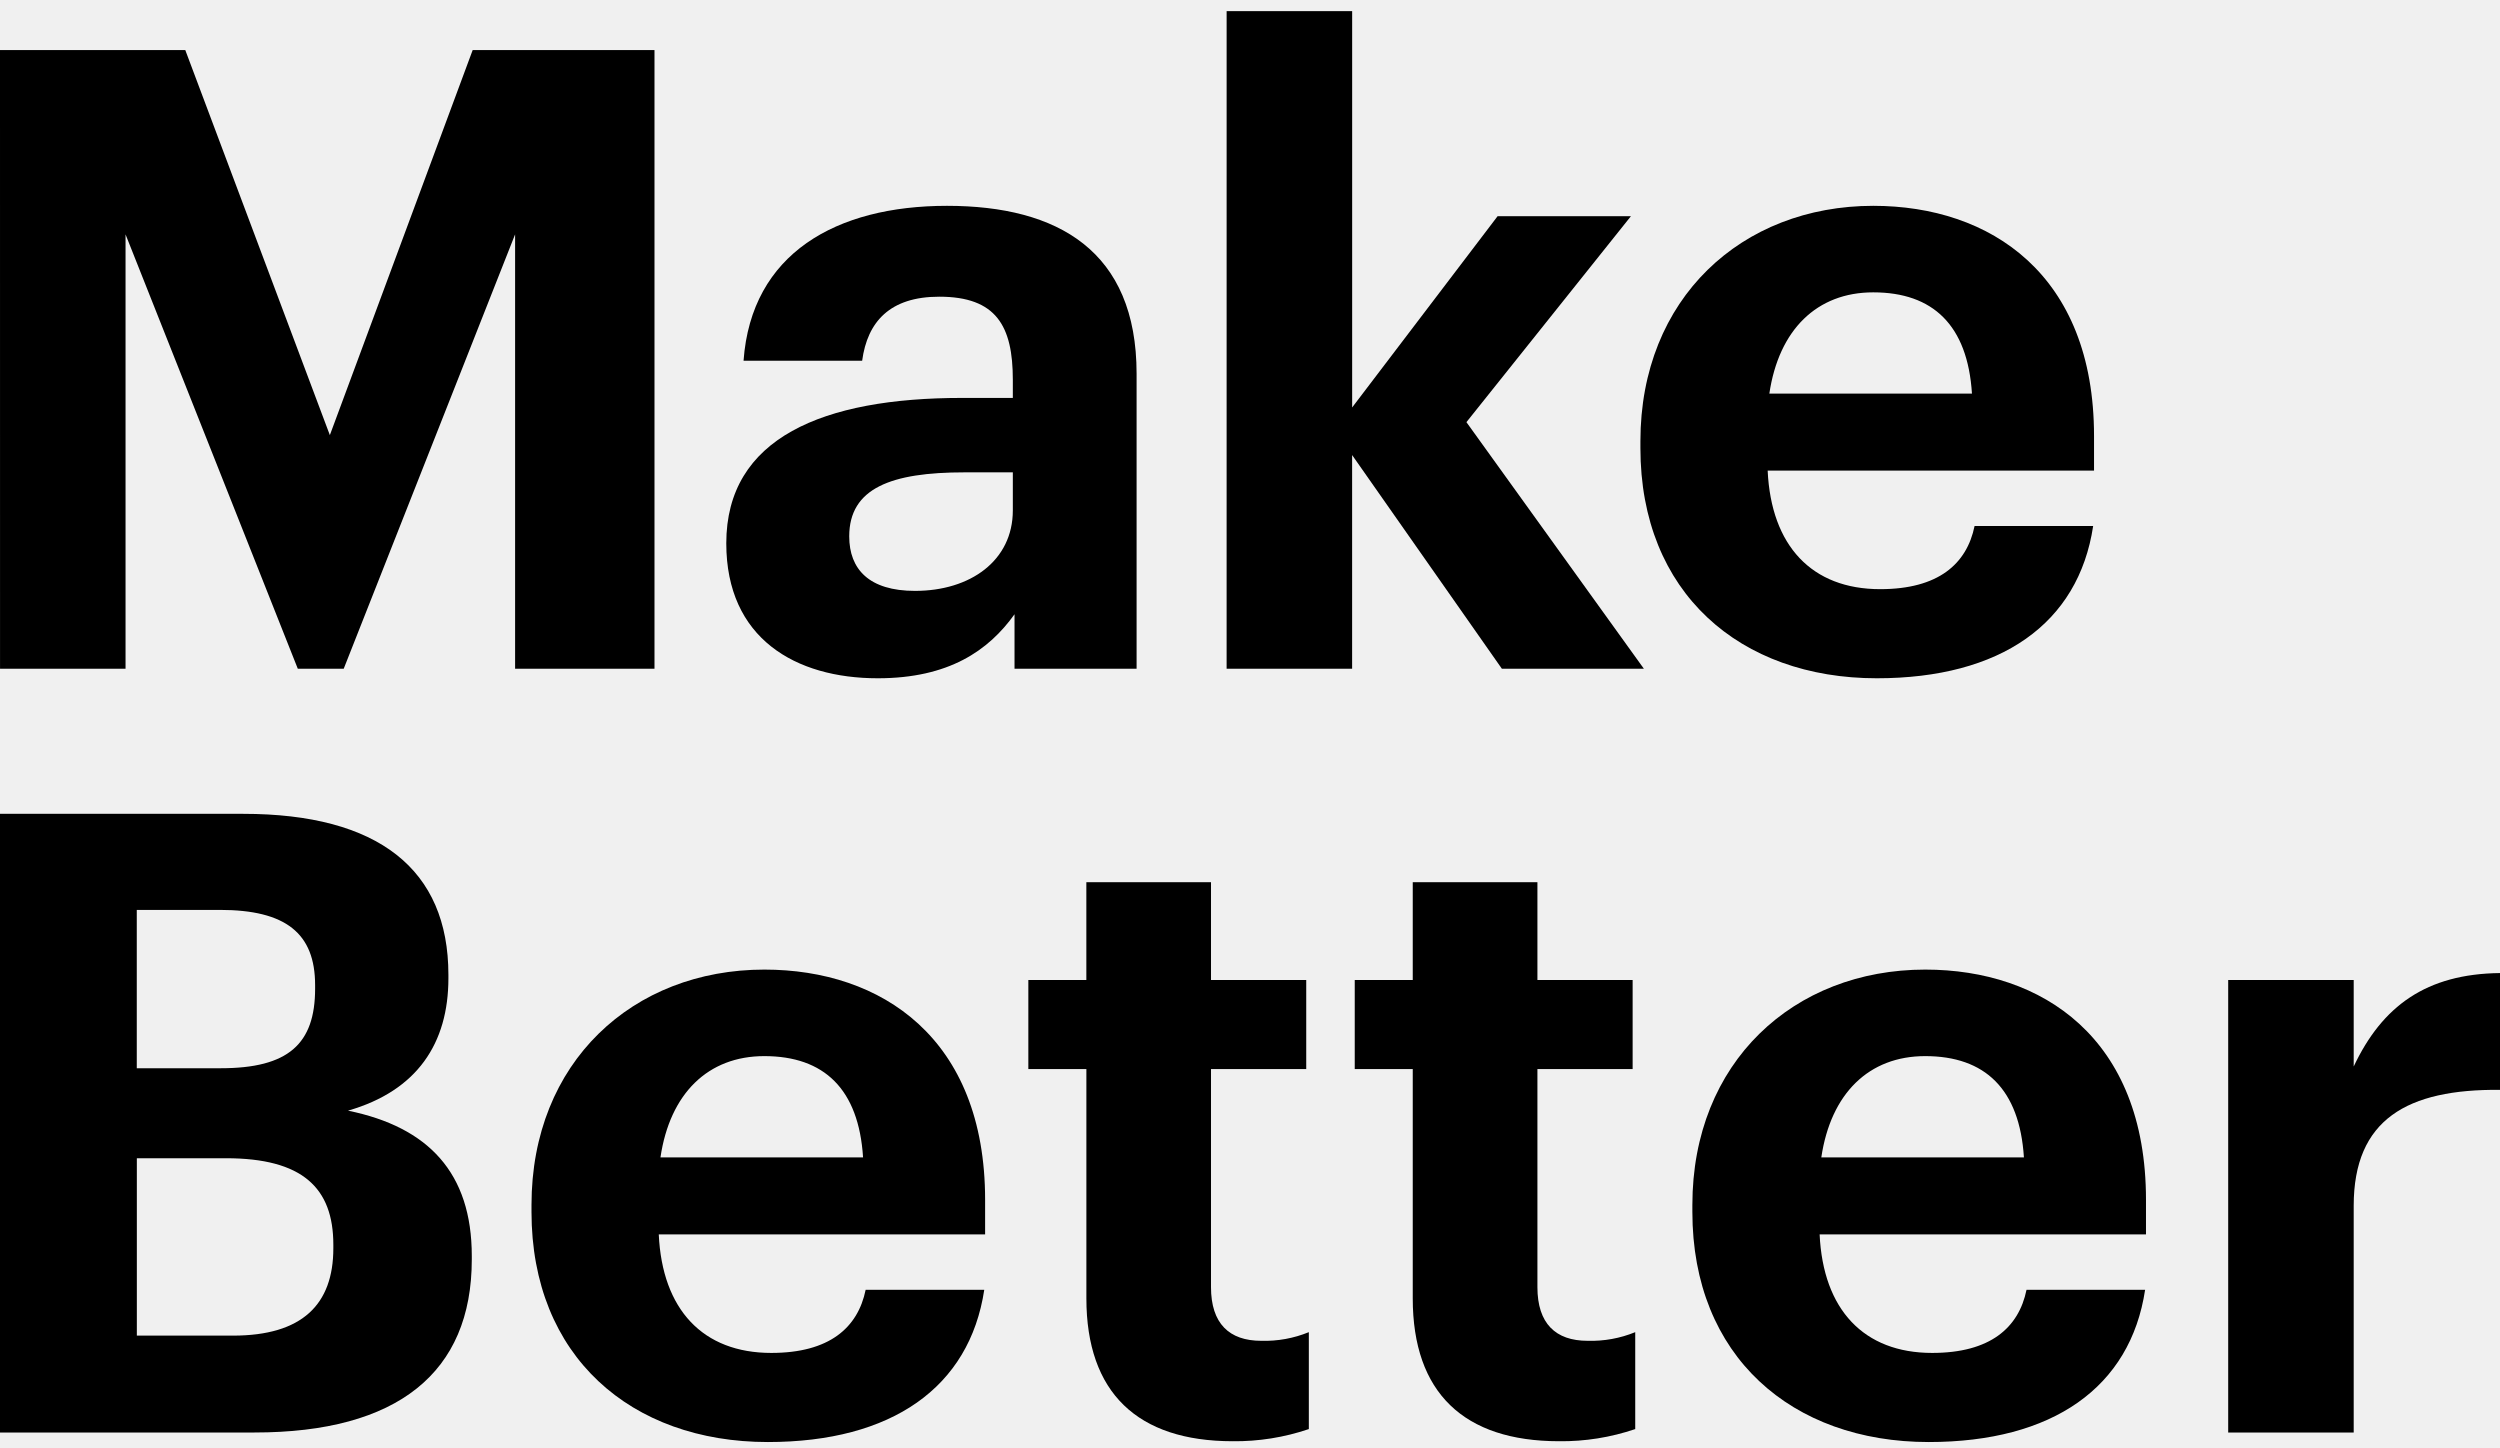
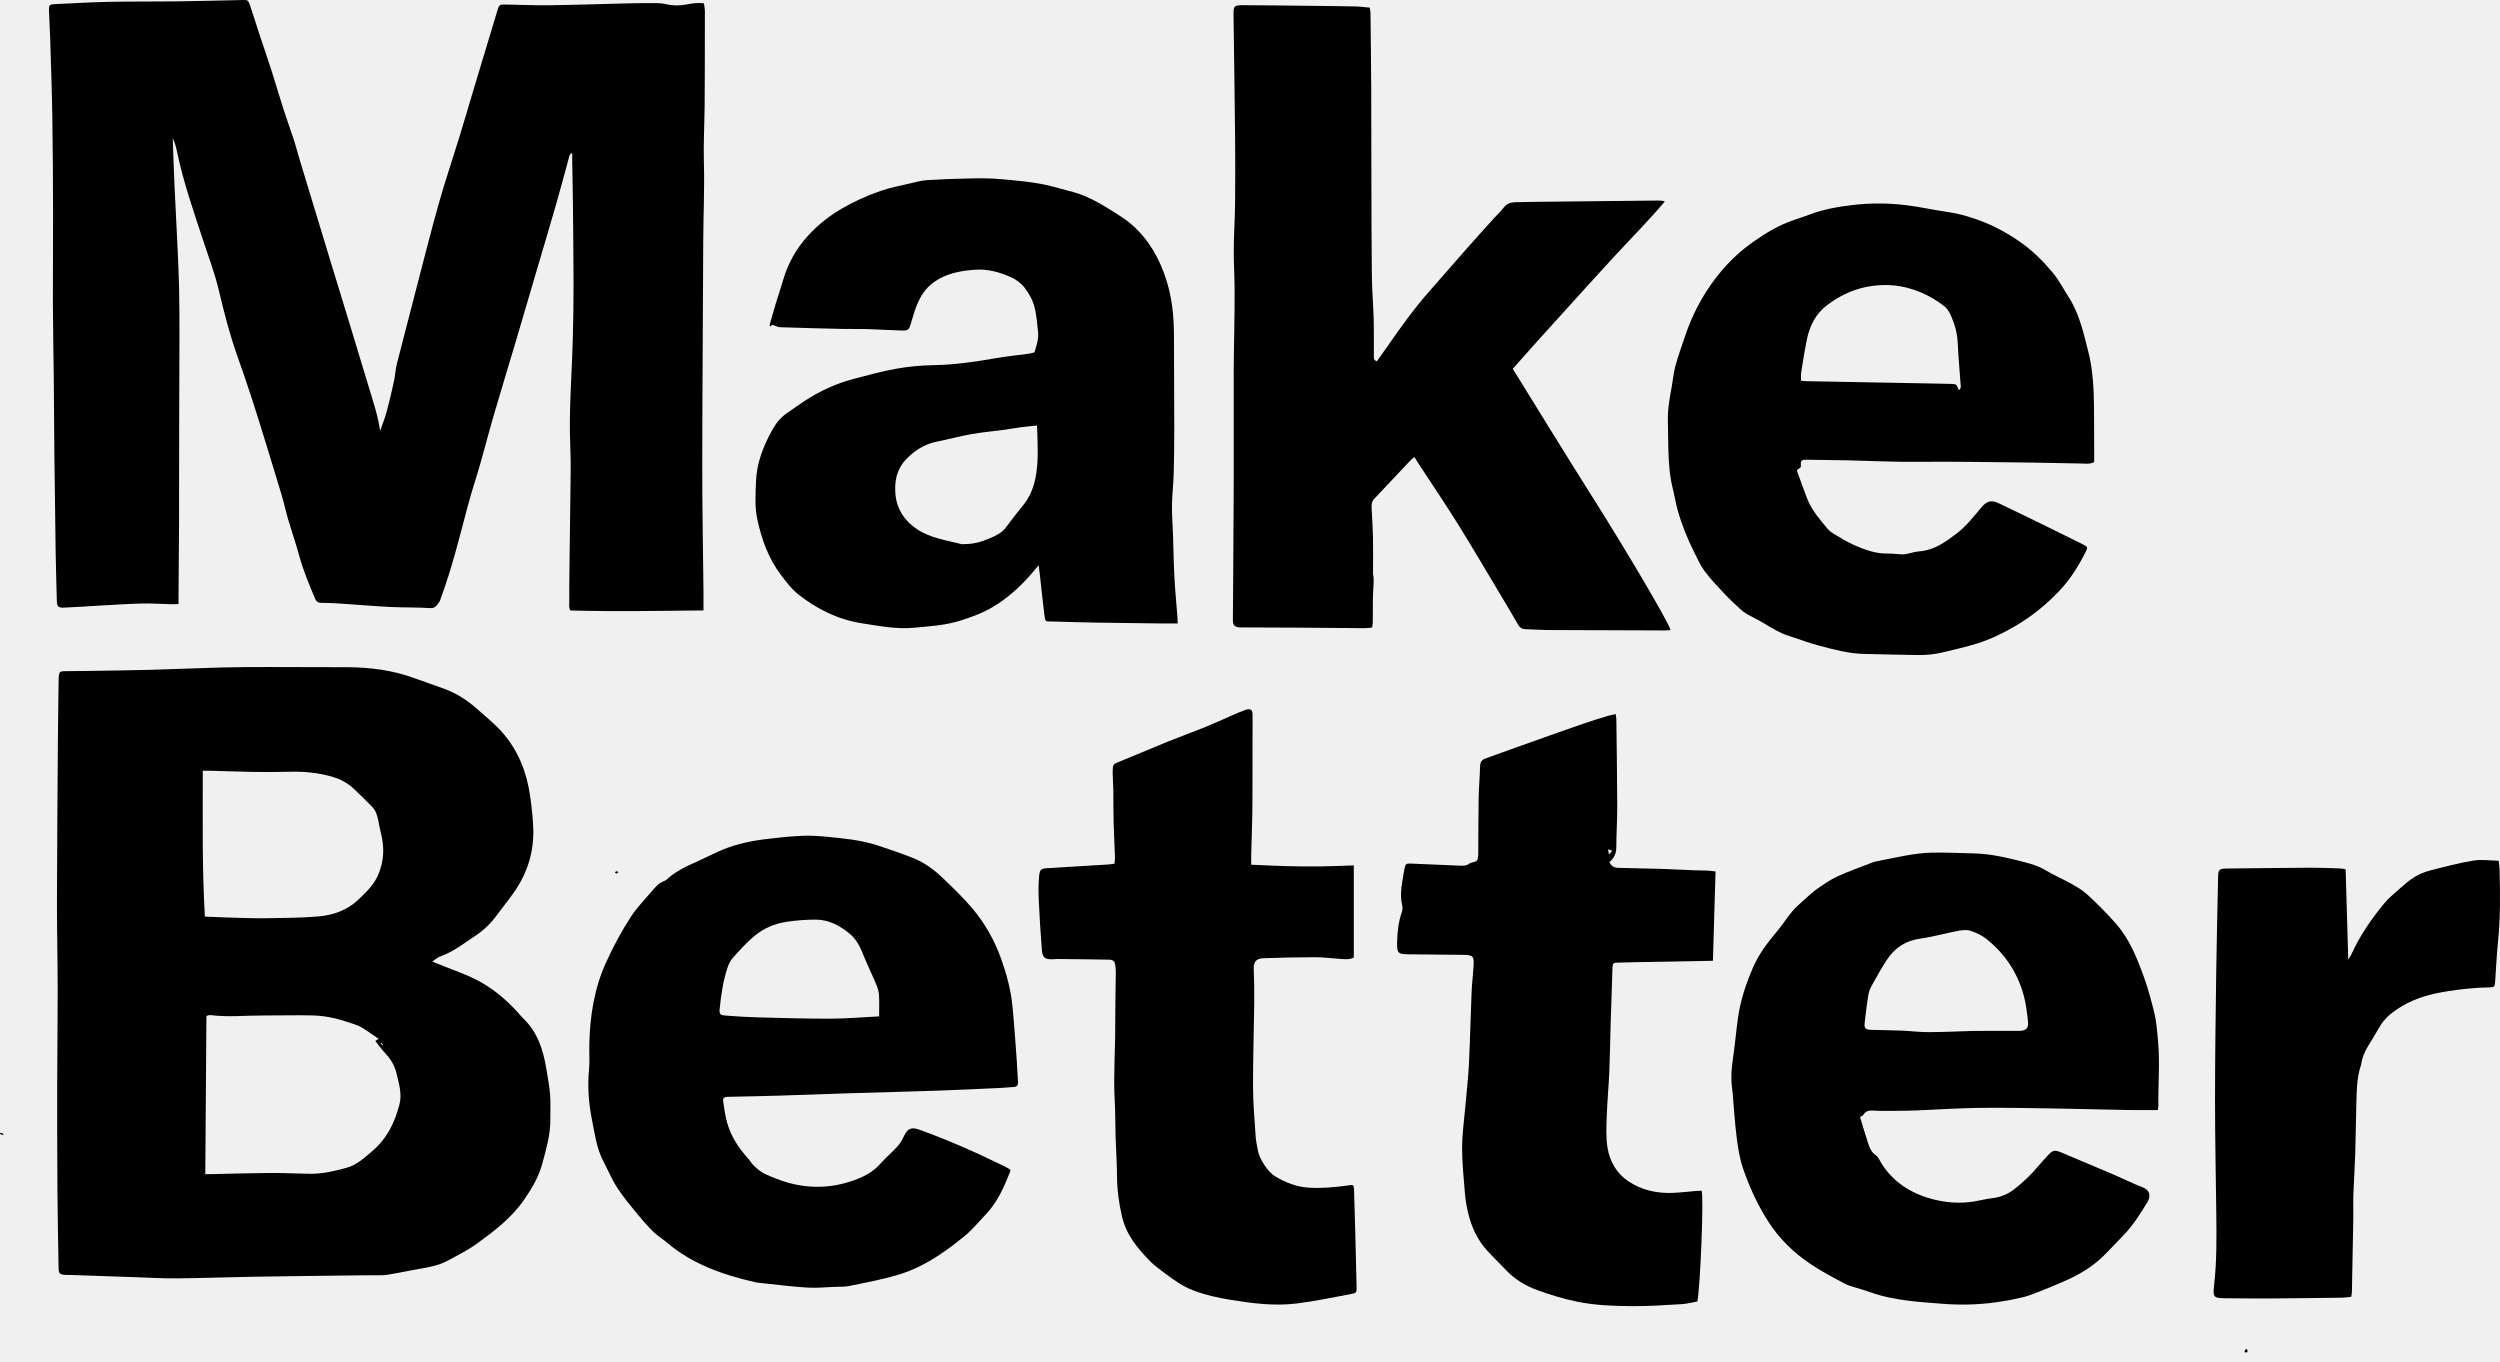
- <svg xmlns="http://www.w3.org/2000/svg" width="152" height="88" viewBox="0 0 152 88" fill="none">
-   <g clip-path="url(#clip0_935_89)">
-     <path d="M-6.10352e-05 3.044H11.265L20.055 26.456L28.739 3.044H39.793V40.661H31.318V14.25L20.897 40.661H18.107L7.633 14.25V40.661H0.002L-6.10352e-05 3.044Z" fill="black" />
-     <path d="M44.158 33.033C44.158 26.614 50.054 24.194 58.474 24.194H61.58V23.089C61.58 19.826 60.58 18.039 57.106 18.039C54.107 18.039 52.738 19.564 52.419 21.931H45.208C45.682 15.408 50.841 12.514 57.578 12.514C64.314 12.514 69.105 15.25 69.105 22.721V40.661H61.683V37.347C60.104 39.556 57.683 41.239 53.367 41.239C48.369 41.239 44.158 38.82 44.158 33.033ZM61.58 31.033V28.719H58.633C54.212 28.719 51.633 29.665 51.633 32.611C51.633 34.611 52.844 35.926 55.633 35.926C59.002 35.926 61.58 34.085 61.58 31.033Z" fill="black" />
-     <path d="M74.579 0.677H82.211V24.773L91.053 13.146H99.159L89.159 25.667L99.949 40.661H91.315L82.209 27.667V40.661H74.578L74.579 0.677Z" fill="black" />
-     <path d="M99.737 27.246V26.824C99.737 18.144 105.895 12.514 113.896 12.514C121 12.514 127.317 16.671 127.317 26.509V28.613H107.474C107.685 33.19 110.159 35.821 114.316 35.821C117.843 35.821 119.579 34.295 120.054 31.981H127.264C126.369 37.925 121.633 41.239 114.108 41.239C105.789 41.239 99.737 36.031 99.737 27.246ZM119.895 23.931C119.632 19.775 117.527 17.775 113.893 17.775C110.471 17.775 108.155 20.038 107.576 23.931H119.895Z" fill="black" />
-     <path d="M-6.10352e-05 49.481H14.79C23.001 49.481 27.263 52.851 27.263 59.268V59.478C27.263 63.423 25.372 66.317 21.158 67.528C26.053 68.526 28.685 71.315 28.685 76.365V76.576C28.685 83.468 24.159 87.096 15.474 87.096H-6.10352e-05V49.481ZM13.422 64.949C17.526 64.949 19.159 63.476 19.159 60.108V59.898C19.159 56.741 17.369 55.322 13.369 55.322H8.316V64.949H13.422ZM14.162 81.206C18.372 81.206 20.267 79.315 20.267 75.892V75.681C20.267 72.209 18.376 70.421 13.741 70.421H8.32V81.206H14.162Z" fill="black" />
-     <path d="M32.315 73.683V73.261C32.315 64.581 38.473 58.951 46.474 58.951C53.579 58.951 59.895 63.108 59.895 72.946V75.05H40.053C40.263 79.627 42.737 82.258 46.895 82.258C50.421 82.258 52.157 80.732 52.632 78.418H59.843C58.947 84.362 54.211 87.676 46.687 87.676C38.368 87.676 32.315 82.468 32.315 73.683ZM52.474 70.368C52.211 66.212 50.105 64.212 46.471 64.212C43.05 64.212 40.734 66.475 40.156 70.368H52.474Z" fill="black" />
-     <path d="M66.052 78.943V65.001H62.523V59.583H66.05V53.638H73.629V59.583H79.419V65.001H73.629V78.259C73.629 80.469 74.734 81.521 76.682 81.521C77.673 81.55 78.659 81.371 79.577 80.995V86.888C78.086 87.395 76.519 87.645 74.944 87.627C69.157 87.624 66.052 84.675 66.052 78.943Z" fill="black" />
-     <path d="M85.895 78.943V65.001H82.368V59.583H85.895V53.638H93.475V59.583H99.264V65.001H93.475V78.259C93.475 80.469 94.579 81.521 96.527 81.521C97.518 81.55 98.504 81.371 99.422 80.995V86.888C97.931 87.395 96.364 87.645 94.789 87.627C89 87.624 85.895 84.675 85.895 78.943Z" fill="black" />
-     <path d="M102.896 73.683V73.261C102.896 64.581 109.054 58.951 117.054 58.951C124.159 58.951 130.476 63.108 130.476 72.946V75.05H110.633C110.844 79.627 113.317 82.258 117.475 82.258C121.002 82.258 122.738 80.732 123.213 78.418H130.423C129.528 84.362 124.792 87.676 117.267 87.676C108.947 87.676 102.896 82.468 102.896 73.683ZM123.054 70.368C122.791 66.212 120.685 64.212 117.052 64.212C113.63 64.212 111.315 66.475 110.736 70.368H123.054Z" fill="black" />
-     <path d="M135.474 59.583H143.105V64.843C144.841 61.16 147.526 59.213 152 59.162V66.263C146.368 66.211 143.105 68.052 143.105 73.314V87.097H135.474V59.583Z" fill="black" />
-   </g>
-   <defs>
-     <clipPath id="clip0_935_89">
-       <rect width="152" height="87" fill="white" transform="translate(0 0.677246)" />
-     </clipPath>
-   </defs>
+ <svg xmlns="http://www.w3.org/2000/svg" width="246" height="134" viewBox="0 0 246 134" fill="none">
+   <path d="M220.884 133.07C220.882 133.012 220.859 132.941 220.883 132.899C220.923 132.829 220.995 132.777 221.053 132.718C221.089 132.778 221.14 132.835 221.157 132.901C221.17 132.951 221.141 133.013 221.13 133.069H220.884V133.07Z" fill="black" />
+   <path d="M37.399 42.405C37.617 41.778 37.872 41.162 38.046 40.523C38.319 39.518 38.548 38.5 38.774 37.483C38.862 37.086 38.88 36.674 38.953 36.273C39.019 35.914 39.113 35.559 39.205 35.205C39.74 33.126 40.274 31.047 40.816 28.969C41.589 26.005 42.332 23.032 43.16 20.082C43.779 17.878 44.519 15.709 45.191 13.52C45.701 11.859 46.186 10.191 46.685 8.526C47.173 6.901 47.665 5.279 48.155 3.654C48.42 2.773 48.677 1.89 48.951 1.011C49.123 0.463 49.149 0.439 49.733 0.446C51.165 0.464 52.596 0.538 54.028 0.518C56.625 0.482 59.222 0.391 61.819 0.331C62.74 0.309 63.661 0.302 64.582 0.306C64.887 0.308 65.198 0.333 65.493 0.404C66.163 0.567 66.829 0.567 67.501 0.447C68.063 0.348 68.624 0.239 69.267 0.328C69.301 0.594 69.361 0.849 69.361 1.105C69.365 3.067 69.357 5.029 69.352 6.99C69.348 8.156 69.35 9.321 69.335 10.487C69.312 12.348 69.211 14.209 69.264 16.067C69.336 18.623 69.209 21.174 69.199 23.728C69.173 31.094 69.108 38.46 69.101 45.826C69.097 49.958 69.181 54.091 69.223 58.223C69.23 58.81 69.224 59.397 69.224 60.064C64.814 60.107 60.495 60.191 56.128 60.071C55.949 59.804 56.017 59.467 56.016 59.154C56.012 57.987 56.024 56.821 56.038 55.655C56.064 53.405 56.104 51.154 56.124 48.904C56.138 47.268 56.191 45.63 56.118 43.997C55.958 40.411 56.277 36.842 56.365 33.265C56.408 31.526 56.442 29.787 56.439 28.048C56.434 25.204 56.399 22.36 56.37 19.516C56.358 18.309 56.328 17.102 56.307 15.896C56.303 15.633 56.307 15.371 56.307 15.109C56.268 15.099 56.228 15.089 56.188 15.079C56.133 15.167 56.054 15.248 56.028 15.345C55.61 16.859 55.214 18.379 54.783 19.89C54.24 21.79 53.672 23.683 53.115 25.579C52.337 28.225 51.563 30.872 50.779 33.515C50.041 36.003 49.28 38.485 48.553 40.976C48.107 42.504 47.715 44.048 47.277 45.58C46.878 46.974 46.413 48.351 46.04 49.752C45.238 52.772 44.495 55.807 43.423 58.748C43.361 58.921 43.313 59.111 43.206 59.253C42.987 59.546 42.839 59.873 42.319 59.837C41.017 59.749 39.707 59.792 38.402 59.726C36.728 59.64 35.057 59.495 33.384 59.384C32.793 59.346 32.199 59.319 31.606 59.32C31.289 59.32 31.126 59.187 31.007 58.908C30.415 57.515 29.834 56.121 29.435 54.653C29.114 53.47 28.705 52.311 28.359 51.134C28.129 50.351 27.962 49.548 27.73 48.765C27.206 47.004 26.656 45.249 26.122 43.49C25.263 40.658 24.355 37.841 23.362 35.053C22.606 32.931 22.052 30.756 21.532 28.564C21.137 26.897 20.524 25.281 19.988 23.649C19.044 20.774 18.043 17.916 17.423 14.945C17.329 14.493 17.216 14.046 16.998 13.614C17.052 15.104 17.096 16.594 17.162 18.083C17.24 19.839 17.342 21.594 17.422 23.35C17.498 25.001 17.583 26.653 17.622 28.305C17.661 29.999 17.659 31.694 17.658 33.389C17.656 36.27 17.636 39.152 17.63 42.034C17.624 45.246 17.63 48.457 17.619 51.668C17.611 53.914 17.585 56.159 17.568 58.405C17.565 58.726 17.568 59.047 17.568 59.434C17.335 59.443 17.118 59.463 16.901 59.458C15.919 59.435 14.937 59.363 13.957 59.386C12.588 59.417 11.219 59.513 9.851 59.588C8.666 59.653 7.483 59.741 6.297 59.791C5.728 59.815 5.607 59.674 5.593 59.123C5.552 57.467 5.499 55.812 5.473 54.155C5.423 51.025 5.386 47.895 5.352 44.765C5.326 42.31 5.318 39.855 5.293 37.399C5.268 34.863 5.214 32.327 5.204 29.791C5.193 26.885 5.229 23.98 5.222 21.075C5.214 17.904 5.2 14.733 5.15 11.563C5.108 8.905 5.013 6.249 4.933 3.591C4.907 2.733 4.843 1.875 4.817 1.017C4.801 0.507 4.877 0.432 5.354 0.41C7.131 0.327 8.907 0.218 10.685 0.181C12.894 0.135 15.105 0.165 17.314 0.136C19.499 0.108 21.684 0.049 23.869 0.002C24.365 -0.009 24.427 0.006 24.59 0.483C24.901 1.391 25.177 2.312 25.478 3.224C25.887 4.465 26.318 5.698 26.717 6.942C27.121 8.2 27.485 9.472 27.889 10.73C28.224 11.771 28.604 12.799 28.943 13.838C29.139 14.44 29.289 15.057 29.471 15.664C29.798 16.754 30.133 17.841 30.464 18.929C31.099 21.021 31.732 23.113 32.369 25.205C33.715 29.625 35.075 34.041 36.404 38.466C36.79 39.75 37.219 41.028 37.4 42.405H37.399Z" fill="black" />
+   <path d="M42.539 94.621C42.843 94.743 43.026 94.814 43.21 94.89C44.609 95.463 46.054 95.925 47.377 96.68C48.743 97.461 49.912 98.47 50.96 99.632C51.138 99.829 51.305 100.038 51.496 100.222C52.898 101.568 53.448 103.303 53.755 105.147C53.896 105.994 54.06 106.841 54.127 107.694C54.193 108.525 54.145 109.364 54.151 110.199C54.162 111.67 53.744 113.06 53.374 114.462C53.023 115.79 52.341 116.938 51.571 118.053C50.316 119.875 48.58 121.179 46.824 122.447C45.983 123.054 45.03 123.508 44.12 124.016C43.006 124.637 41.749 124.75 40.53 124.993C39.768 125.145 39.004 125.283 38.24 125.419C38.04 125.455 37.835 125.478 37.632 125.481C36.916 125.491 36.199 125.485 35.483 125.493C31.985 125.536 28.485 125.572 24.987 125.63C22.472 125.671 19.958 125.767 17.443 125.792C16.094 125.805 14.744 125.723 13.395 125.678C11.248 125.607 9.102 125.53 6.956 125.457C6.771 125.451 6.587 125.46 6.403 125.448C5.886 125.414 5.774 125.3 5.765 124.768C5.724 122.294 5.671 119.82 5.653 117.346C5.629 113.848 5.622 110.35 5.627 106.853C5.632 103.703 5.68 100.553 5.676 97.403C5.673 94.519 5.6 91.635 5.605 88.752C5.616 83.555 5.658 78.359 5.694 73.163C5.709 71.056 5.743 68.949 5.769 66.843C5.77 66.74 5.777 66.638 5.788 66.536C5.835 66.126 5.907 66.052 6.33 66.044C7.149 66.029 7.967 66.031 8.786 66.018C10.811 65.986 12.837 65.964 14.862 65.909C17.171 65.847 19.478 65.739 21.787 65.68C23.361 65.639 24.936 65.635 26.51 65.635C29.047 65.632 31.584 65.644 34.12 65.653C36.403 65.662 38.641 65.943 40.797 66.736C41.774 67.095 42.761 67.428 43.738 67.787C44.945 68.231 46.006 68.922 46.96 69.772C47.813 70.532 48.718 71.254 49.464 72.111C51.007 73.885 51.837 76.011 52.164 78.326C52.313 79.377 52.435 80.438 52.473 81.498C52.555 83.798 51.909 85.903 50.585 87.787C50.044 88.556 49.453 89.289 48.895 90.046C48.294 90.86 47.586 91.555 46.735 92.109C45.778 92.734 44.878 93.451 43.82 93.912C43.596 94.01 43.359 94.081 43.144 94.195C42.96 94.293 42.801 94.434 42.538 94.622L42.539 94.621ZM20.201 115.535C20.447 115.535 20.603 115.538 20.759 115.535C22.675 115.495 24.591 115.433 26.508 115.421C27.814 115.412 29.121 115.476 30.428 115.502C31.688 115.527 32.903 115.239 34.104 114.911C35.116 114.634 35.863 113.917 36.644 113.255C38.08 112.038 38.85 110.448 39.308 108.67C39.576 107.632 39.253 106.65 39.027 105.653C38.849 104.87 38.46 104.23 37.917 103.652C37.559 103.271 37.256 102.838 36.928 102.428C37.04 102.358 37.116 102.312 37.262 102.221C36.695 101.835 36.235 101.501 35.755 101.2C35.18 100.839 34.526 100.677 33.886 100.468C32.867 100.133 31.822 99.947 30.764 99.919C29.15 99.877 27.535 99.933 25.92 99.924C24.188 99.915 22.454 100.107 20.722 99.887C20.576 99.869 20.418 99.943 20.312 99.965C20.275 105.157 20.238 110.287 20.2 115.534L20.201 115.535ZM20.158 90.195C21.157 90.233 22.093 90.278 23.03 90.303C24.113 90.331 25.197 90.372 26.28 90.354C27.953 90.326 29.63 90.319 31.296 90.18C32.781 90.055 34.165 89.579 35.286 88.505C36.027 87.794 36.77 87.087 37.19 86.133C37.779 84.795 37.853 83.41 37.485 81.996C37.383 81.602 37.319 81.197 37.236 80.797C37.132 80.293 37.004 79.789 36.636 79.409C36.041 78.794 35.429 78.195 34.805 77.609C34.239 77.079 33.564 76.7 32.831 76.476C31.426 76.046 29.98 75.902 28.51 75.941C27.333 75.972 26.155 75.974 24.978 75.957C23.55 75.935 22.122 75.879 20.695 75.84C20.477 75.834 20.26 75.839 19.954 75.839C19.954 80.654 19.882 85.385 20.158 90.195ZM37.628 102.855C37.648 102.838 37.667 102.821 37.687 102.803C37.627 102.736 37.568 102.668 37.508 102.601C37.487 102.62 37.466 102.638 37.445 102.657C37.506 102.723 37.567 102.789 37.628 102.855Z" fill="black" />
+   <path d="M135.472 35.564C135.831 35.061 136.19 34.571 136.535 34.071C137.848 32.17 139.196 30.298 140.732 28.566C141.911 27.236 143.069 25.887 144.246 24.554C145.151 23.529 146.068 22.516 146.983 21.5C147.31 21.136 147.676 20.803 147.974 20.417C148.269 20.033 148.644 19.906 149.093 19.898C149.707 19.886 150.321 19.868 150.935 19.862C155.006 19.817 159.077 19.775 163.149 19.734C163.363 19.732 163.577 19.748 163.822 19.825C162.207 21.727 160.469 23.475 158.8 25.286C157.108 27.121 155.436 28.975 153.76 30.825C152.102 32.656 150.44 34.485 148.855 36.291C151.533 40.605 154.131 44.855 156.793 49.063C159.816 53.838 164.172 61.172 164.38 61.993C164.2 62.008 164.029 62.037 163.858 62.037C161.793 62.031 159.728 62.02 157.663 62.013C155.847 62.006 154.032 62.009 152.217 61.992C151.503 61.986 150.788 61.934 150.073 61.909C149.727 61.897 149.521 61.712 149.355 61.421C148.889 60.605 148.407 59.799 147.925 58.993C146.445 56.522 144.991 54.034 143.471 51.588C142.252 49.627 140.951 47.717 139.687 45.783C139.522 45.53 139.365 45.27 139.179 44.973C139.032 45.095 138.9 45.184 138.794 45.296C137.601 46.559 136.414 47.827 135.221 49.089C134.988 49.335 134.948 49.625 134.964 49.94C135.013 50.9 135.08 51.86 135.101 52.82C135.125 53.939 135.107 55.059 135.107 56.178C135.107 56.26 135.091 56.345 135.106 56.423C135.248 57.184 135.109 57.941 135.096 58.7C135.082 59.557 135.089 60.413 135.08 61.269C135.078 61.409 135.045 61.548 135.018 61.748C134.752 61.772 134.495 61.815 134.238 61.813C132.008 61.8 129.778 61.774 127.549 61.759C125.792 61.748 124.036 61.745 122.28 61.738C122.157 61.738 122.034 61.743 121.912 61.73C121.473 61.681 121.313 61.49 121.316 61.042C121.345 56.489 121.384 51.938 121.399 47.386C121.412 43.704 121.392 40.023 121.398 36.341C121.4 35.013 121.439 33.686 121.455 32.358C121.471 31.037 121.495 29.716 121.485 28.395C121.475 27.108 121.393 25.822 121.402 24.535C121.413 23.043 121.514 21.55 121.531 20.057C121.554 17.93 121.554 15.802 121.534 13.674C121.495 9.645 121.437 5.615 121.381 1.586C121.367 0.56 121.387 0.509 122.426 0.512C124.551 0.519 126.677 0.548 128.802 0.571C130.315 0.587 131.829 0.601 133.342 0.633C133.809 0.643 134.274 0.706 134.778 0.748C134.809 0.943 134.854 1.097 134.856 1.252C134.884 3.747 134.916 6.242 134.928 8.738C134.943 11.786 134.938 14.835 134.946 17.884C134.956 20.994 134.954 24.105 134.992 27.215C135.009 28.604 135.131 29.99 135.169 31.378C135.202 32.578 135.178 33.779 135.189 34.979C135.191 35.167 135.117 35.399 135.473 35.564L135.472 35.564Z" fill="black" />
+   <path d="M115.89 61.347C115.207 61.347 114.599 61.353 113.992 61.346C111.926 61.322 109.86 61.3 107.794 61.264C106.446 61.242 105.098 61.196 103.751 61.161C103.669 61.158 103.587 61.151 103.505 61.153C102.883 61.165 102.851 61.17 102.776 60.579C102.606 59.24 102.473 57.897 102.323 56.555C102.292 56.279 102.252 56.003 102.203 55.62C101.762 56.133 101.414 56.575 101.03 56.983C99.89 58.195 98.631 59.255 97.145 60.031C96.347 60.448 95.503 60.735 94.653 61.02C93.126 61.53 91.541 61.618 89.956 61.767C88.198 61.932 86.498 61.596 84.789 61.328C82.455 60.963 80.392 59.939 78.558 58.49C77.897 57.967 77.364 57.26 76.848 56.579C75.614 54.953 74.941 53.066 74.517 51.095C74.259 49.893 74.345 48.663 74.387 47.437C74.453 45.519 75.136 43.822 76.058 42.191C76.414 41.562 76.88 41.026 77.485 40.616C78.043 40.237 78.587 39.837 79.151 39.467C80.647 38.484 82.258 37.743 83.987 37.286C85.382 36.918 86.779 36.534 88.196 36.281C89.394 36.067 90.623 35.955 91.841 35.932C93.896 35.896 95.913 35.61 97.929 35.255C99.032 35.061 100.15 34.952 101.26 34.799C101.421 34.777 101.577 34.725 101.794 34.673C101.974 34.032 102.219 33.415 102.144 32.681C102.062 31.891 102.005 31.106 101.825 30.328C101.65 29.571 101.276 28.905 100.827 28.318C100.484 27.869 99.963 27.488 99.44 27.259C98.379 26.794 97.253 26.467 96.073 26.536C94.6 26.623 93.166 26.872 91.913 27.747C91.076 28.332 90.566 29.154 90.2 30.07C89.959 30.673 89.793 31.307 89.601 31.93C89.442 32.442 89.327 32.545 88.767 32.526C87.583 32.486 86.4 32.415 85.216 32.379C84.483 32.355 83.748 32.385 83.014 32.368C80.935 32.321 78.855 32.27 76.776 32.199C76.534 32.191 76.295 32.057 75.99 31.961C75.984 31.965 75.9 32.038 75.79 32.13C75.762 32.048 75.719 31.989 75.732 31.947C75.933 31.238 76.135 30.531 76.349 29.827C76.575 29.084 76.826 28.349 77.043 27.603C77.524 25.944 78.342 24.466 79.503 23.2C80.456 22.16 81.546 21.277 82.779 20.556C84.02 19.83 85.32 19.245 86.668 18.781C87.664 18.439 88.712 18.248 89.74 18.004C90.211 17.892 90.687 17.761 91.166 17.731C92.524 17.646 93.885 17.587 95.246 17.563C96.305 17.543 97.372 17.525 98.425 17.622C100.128 17.78 101.842 17.902 103.508 18.337C104.199 18.517 104.888 18.705 105.578 18.891C106.998 19.274 108.249 20.012 109.479 20.782C110.153 21.204 110.838 21.633 111.429 22.158C113.086 23.633 114.128 25.503 114.789 27.609C115.34 29.365 115.51 31.165 115.518 32.991C115.529 36.019 115.547 39.047 115.548 42.075C115.548 43.586 115.534 45.097 115.492 46.608C115.462 47.648 115.337 48.687 115.322 49.727C115.308 50.665 115.39 51.604 115.422 52.543C115.471 53.966 115.487 55.39 115.563 56.811C115.631 58.116 115.76 59.418 115.861 60.721C115.874 60.903 115.879 61.085 115.891 61.349L115.89 61.347ZM102.045 41.867C101.263 41.958 100.572 42.006 99.894 42.127C98.439 42.385 96.963 42.469 95.506 42.733C94.388 42.936 93.298 43.234 92.19 43.456C90.946 43.704 89.96 44.354 89.127 45.228C88.721 45.655 88.398 46.236 88.242 46.803C88.073 47.418 88.054 48.107 88.124 48.746C88.281 50.166 89.041 51.272 90.212 52.058C91.55 52.957 93.14 53.162 94.659 53.552C94.715 53.566 94.781 53.534 94.841 53.535C95.739 53.558 96.59 53.32 97.392 52.969C97.978 52.713 98.583 52.451 98.992 51.887C99.542 51.127 100.13 50.394 100.719 49.663C101.69 48.458 101.977 47.028 102.081 45.544C102.128 44.873 102.102 44.195 102.096 43.52C102.09 42.991 102.063 42.463 102.044 41.867H102.045Z" fill="black" />
+   <path d="M99.403 115.081C99.419 115.189 99.43 115.212 99.423 115.228C98.819 116.752 98.18 118.257 97.026 119.469C96.321 120.209 95.669 121.018 94.881 121.657C93.024 123.163 91.091 124.546 88.766 125.314C87.075 125.872 85.336 126.17 83.607 126.534C83.133 126.634 82.631 126.608 82.14 126.627C81.243 126.662 80.342 126.751 79.449 126.698C78.085 126.62 76.727 126.443 75.366 126.302C75 126.264 74.629 126.24 74.272 126.159C71.116 125.44 68.109 124.39 65.595 122.244C65.176 121.885 64.691 121.599 64.299 121.215C63.747 120.673 63.23 120.09 62.74 119.49C62.046 118.637 61.332 117.791 60.735 116.871C60.203 116.053 59.827 115.137 59.371 114.269C58.701 112.996 58.529 111.589 58.253 110.208C57.927 108.574 57.801 106.933 57.96 105.265C58.037 104.454 57.973 103.63 57.989 102.812C58.043 100.007 58.464 97.279 59.639 94.697C60.361 93.111 61.181 91.578 62.133 90.128C62.689 89.281 63.42 88.549 64.077 87.769C64.288 87.52 64.5 87.267 64.741 87.048C64.896 86.906 65.103 86.82 65.291 86.714C65.378 86.665 65.492 86.649 65.561 86.584C66.451 85.742 67.541 85.242 68.64 84.752C69.331 84.444 70.004 84.098 70.693 83.786C72.14 83.131 73.673 82.781 75.239 82.583C76.433 82.432 77.633 82.305 78.835 82.247C79.686 82.206 80.547 82.258 81.397 82.341C83.044 82.503 84.699 82.658 86.285 83.166C87.47 83.547 88.648 83.96 89.808 84.413C90.961 84.864 91.95 85.598 92.832 86.455C93.814 87.409 94.815 88.356 95.693 89.402C96.934 90.881 97.875 92.555 98.526 94.386C99.055 95.871 99.461 97.387 99.619 98.952C99.805 100.801 99.922 102.656 100.06 104.509C100.109 105.159 100.121 105.811 100.169 106.461C100.193 106.8 100.067 106.951 99.725 106.962C99.337 106.976 98.952 107.031 98.564 107.049C96.461 107.144 94.357 107.247 92.252 107.32C89.411 107.417 86.569 107.483 83.727 107.572C81.336 107.646 78.945 107.74 76.555 107.814C75.006 107.861 73.457 107.887 71.907 107.922C71.805 107.924 71.702 107.915 71.6 107.924C71.218 107.956 71.115 108.034 71.168 108.425C71.263 109.111 71.367 109.802 71.55 110.469C71.921 111.816 72.677 112.952 73.6 113.986C73.817 114.23 73.984 114.524 74.223 114.741C74.537 115.027 74.867 115.329 75.246 115.502C75.987 115.84 76.751 116.151 77.534 116.371C79.849 117.023 82.136 116.893 84.38 116.008C85.229 115.673 85.985 115.23 86.603 114.537C87.146 113.929 87.775 113.396 88.322 112.791C88.589 112.495 88.79 112.126 88.966 111.763C89.313 111.051 89.69 110.879 90.436 111.149C93.305 112.184 96.091 113.414 98.826 114.76C99.026 114.858 99.217 114.976 99.402 115.079L99.403 115.081ZM86.506 100.012C86.506 99.29 86.532 98.619 86.495 97.951C86.476 97.611 86.387 97.26 86.255 96.946C85.788 95.836 85.26 94.75 84.812 93.633C84.523 92.912 84.128 92.291 83.525 91.809C82.564 91.039 81.52 90.487 80.239 90.49C79.318 90.491 78.411 90.562 77.497 90.691C76.224 90.87 75.094 91.36 74.138 92.178C73.383 92.823 72.716 93.578 72.055 94.323C71.821 94.585 71.673 94.949 71.562 95.291C71.157 96.539 70.967 97.832 70.83 99.133C70.758 99.812 70.802 99.887 71.473 99.938C72.491 100.014 73.511 100.081 74.532 100.107C76.923 100.17 79.315 100.245 81.707 100.238C83.278 100.234 84.849 100.095 86.507 100.012L86.506 100.012Z" fill="black" />
+   <path d="M176.84 46.26C176.831 46.302 176.818 46.325 176.824 46.341C177.157 47.255 177.479 48.173 177.832 49.08C178.267 50.201 179.055 51.092 179.805 52.002C179.981 52.217 180.22 52.396 180.462 52.539C181.109 52.922 181.749 53.331 182.435 53.631C183.478 54.086 184.547 54.49 185.722 54.469C186.149 54.462 186.577 54.52 187.004 54.541C187.166 54.55 187.333 54.562 187.491 54.532C187.952 54.446 188.405 54.287 188.869 54.252C190.339 54.14 191.452 53.319 192.561 52.475C193.499 51.761 194.208 50.832 194.957 49.94C195.481 49.316 195.931 49.168 196.661 49.513C198.355 50.313 200.036 51.142 201.72 51.965C202.802 52.494 203.878 53.036 204.96 53.567C205.418 53.791 205.456 53.853 205.23 54.303C204.53 55.694 203.711 57.011 202.636 58.144C201.358 59.491 199.925 60.653 198.315 61.596C197.114 62.299 195.869 62.906 194.547 63.321C193.44 63.668 192.302 63.918 191.173 64.192C190.363 64.39 189.533 64.467 188.701 64.456C186.943 64.434 185.185 64.38 183.427 64.346C181.906 64.316 180.45 63.913 178.996 63.534C178.012 63.278 177.06 62.902 176.088 62.596C175.175 62.308 174.367 61.824 173.558 61.328C173.021 60.998 172.442 60.737 171.895 60.423C171.65 60.282 171.42 60.104 171.213 59.91C170.69 59.423 170.164 58.937 169.676 58.415C169.007 57.7 168.322 56.991 167.74 56.208C167.307 55.626 167.01 54.94 166.683 54.286C166.017 52.955 165.464 51.577 165.068 50.141C164.88 49.46 164.772 48.757 164.6 48.071C164.285 46.815 164.207 45.532 164.165 44.248C164.134 43.288 164.147 42.327 164.121 41.367C164.089 40.215 164.314 39.097 164.513 37.974C164.631 37.312 164.684 36.633 164.864 35.988C165.148 34.969 165.51 33.971 165.849 32.966C166.374 31.409 167.09 29.932 167.981 28.561C169.18 26.72 170.64 25.122 172.464 23.834C173.728 22.942 175.017 22.163 176.476 21.663C177.017 21.477 177.561 21.301 178.097 21.1C179.444 20.595 180.838 20.345 182.266 20.177C184.043 19.969 185.811 19.974 187.575 20.191C188.952 20.361 190.312 20.667 191.687 20.867C192.949 21.051 194.154 21.427 195.326 21.903C196.532 22.392 197.66 23.027 198.733 23.773C199.967 24.63 201.023 25.677 201.975 26.814C202.597 27.557 203.051 28.442 203.577 29.266C204.614 30.895 205.015 32.75 205.484 34.585C206.182 37.317 206.021 40.105 206.064 42.881C206.077 43.739 206.066 44.597 206.066 45.468C205.664 45.693 205.246 45.615 204.851 45.611C203.235 45.593 201.62 45.536 200.004 45.519C196.179 45.48 192.353 45.405 188.528 45.444C186.283 45.466 184.045 45.344 181.804 45.297C180.478 45.27 179.152 45.251 177.826 45.237C177.272 45.231 177.168 45.289 177.207 45.799C177.233 46.144 176.901 46.083 176.839 46.26L176.84 46.26ZM192.702 38.31L192.848 38.355C192.88 38.247 192.947 38.137 192.94 38.031C192.842 36.605 192.705 35.181 192.641 33.753C192.6 32.835 192.376 31.975 192.011 31.149C191.856 30.8 191.666 30.416 191.38 30.186C190.436 29.426 189.37 28.856 188.217 28.477C186.708 27.982 185.165 27.928 183.614 28.242C182.188 28.531 180.902 29.178 179.761 30.045C178.688 30.86 178.086 32.037 177.81 33.349C177.579 34.447 177.411 35.558 177.233 36.667C177.192 36.918 177.226 37.183 177.226 37.464C177.378 37.482 177.476 37.503 177.574 37.505C181.763 37.583 185.952 37.66 190.141 37.737C190.774 37.749 191.408 37.756 192.041 37.778C192.507 37.794 192.544 37.833 192.702 38.31V38.31Z" fill="black" />
+   <path d="M212.325 109.228C211.295 109.228 210.315 109.243 209.337 109.225C206.841 109.18 204.346 109.107 201.85 109.069C199.457 109.032 197.063 108.983 194.671 109.016C192.648 109.043 190.626 109.185 188.604 109.267C187.892 109.295 187.179 109.302 186.467 109.306C185.755 109.31 185.041 109.33 184.332 109.28C183.901 109.251 183.577 109.32 183.347 109.707C183.303 109.782 183.185 109.813 183.029 109.909C183.283 110.749 183.519 111.591 183.797 112.419C183.956 112.89 184.104 113.358 184.579 113.678C184.854 113.864 184.99 114.26 185.186 114.563C186.447 116.505 188.329 117.579 190.501 118.081C191.899 118.405 193.37 118.444 194.812 118.118C195.248 118.019 195.69 117.945 196.134 117.887C196.904 117.786 197.59 117.493 198.199 117.021C199.071 116.343 199.867 115.586 200.574 114.736C200.875 114.375 201.198 114.033 201.515 113.685C201.969 113.186 202.18 113.13 202.806 113.392C204.541 114.119 206.276 114.848 208.006 115.588C208.965 115.998 209.899 116.471 210.87 116.847C211.608 117.131 211.626 117.762 211.305 118.289C210.605 119.441 209.886 120.587 208.937 121.564C208.366 122.15 207.802 122.743 207.236 123.334C206.146 124.471 204.838 125.299 203.416 125.94C202.205 126.485 200.971 126.984 199.727 127.447C199.138 127.666 198.501 127.758 197.885 127.901C197.668 127.951 197.446 127.979 197.227 128.017C195.205 128.374 193.17 128.453 191.125 128.29C190.088 128.208 189.048 128.14 188.015 128.018C186.677 127.86 185.353 127.624 184.074 127.168C183.41 126.931 182.726 126.747 182.052 126.536C181.917 126.493 181.78 126.445 181.655 126.379C180.011 125.517 178.36 124.645 176.926 123.468C175.892 122.619 174.964 121.631 174.198 120.5C173.041 118.792 172.197 116.932 171.524 115.002C171.177 114.009 171.019 112.936 170.884 111.885C170.7 110.447 170.62 108.996 170.492 107.551C170.467 107.266 170.419 106.984 170.396 106.699C170.327 105.88 170.388 105.072 170.511 104.256C170.712 102.923 170.821 101.576 171.004 100.24C171.247 98.468 171.801 96.793 172.521 95.149C173.115 93.789 174 92.669 174.932 91.555C175.429 90.96 175.837 90.29 176.338 89.698C176.717 89.252 177.171 88.867 177.607 88.472C178 88.116 178.391 87.749 178.827 87.449C179.462 87.011 180.103 86.558 180.8 86.239C181.894 85.737 183.036 85.34 184.159 84.902C184.311 84.843 184.467 84.783 184.627 84.754C186.434 84.428 188.221 83.942 190.067 83.902C191.454 83.872 192.843 83.945 194.232 83.976C195.983 84.014 197.668 84.438 199.348 84.874C200.014 85.047 200.667 85.26 201.276 85.627C202.08 86.111 202.953 86.48 203.773 86.939C204.323 87.249 204.889 87.569 205.352 87.99C206.347 88.896 207.292 89.854 208.189 90.867C209.566 92.422 210.293 94.296 210.98 96.192C211.376 97.284 211.672 98.415 211.956 99.543C212.203 100.528 212.272 101.541 212.36 102.556C212.543 104.66 212.353 106.755 212.386 108.854C212.387 108.952 212.354 109.052 212.325 109.226V109.228ZM194.235 101.441C195.88 101.441 197.27 101.446 198.658 101.438C199.369 101.434 199.628 101.196 199.554 100.52C199.461 99.669 199.365 98.808 199.144 97.986C198.538 95.733 197.3 93.859 195.478 92.405C195.011 92.033 194.43 91.758 193.858 91.58C193.474 91.46 193.003 91.536 192.588 91.614C191.384 91.842 190.199 92.19 188.988 92.353C187.541 92.547 186.462 93.246 185.681 94.427C185.174 95.192 184.728 95.999 184.279 96.801C184.102 97.116 183.925 97.457 183.865 97.806C183.704 98.73 183.596 99.665 183.489 100.597C183.421 101.2 183.544 101.322 184.145 101.338C185.167 101.365 186.188 101.377 187.209 101.417C188.065 101.452 188.92 101.568 189.775 101.563C191.347 101.553 192.919 101.48 194.235 101.441L194.235 101.441Z" fill="black" />
+   <path d="M168.55 94.542C168.263 94.547 168.063 94.55 167.863 94.554C165.637 94.594 163.412 94.633 161.186 94.674C160.492 94.687 159.798 94.71 159.105 94.724C158.767 94.731 158.683 94.812 158.664 95.235C158.637 95.826 158.629 96.418 158.61 97.008C158.57 98.272 158.524 99.535 158.487 100.798C158.441 102.362 158.422 103.928 158.355 105.491C158.291 106.959 158.149 108.424 158.101 109.892C158.067 110.912 158.015 111.955 158.182 112.952C158.405 114.291 159.065 115.459 160.235 116.24C161.552 117.12 163.036 117.441 164.602 117.38C165.396 117.348 166.186 117.247 166.978 117.182C167.136 117.17 167.296 117.176 167.444 117.173C167.66 117.837 167.309 126.73 167.016 128.067C166.523 128.153 166.008 128.296 165.486 128.327C163.852 128.421 162.216 128.538 160.582 128.524C158.765 128.509 156.941 128.451 155.15 128.077C153.852 127.806 152.582 127.425 151.339 126.974C150.147 126.542 149.06 125.905 148.176 124.962C147.563 124.308 146.91 123.692 146.31 123.028C145.357 121.974 144.789 120.71 144.46 119.343C144.308 118.71 144.202 118.059 144.147 117.41C144.024 115.923 143.872 114.433 143.87 112.944C143.869 111.661 144.058 110.378 144.168 109.095C144.291 107.669 144.465 106.246 144.537 104.818C144.657 102.429 144.705 100.036 144.804 97.646C144.839 96.789 144.948 95.934 145 95.077C145.061 94.083 144.95 93.969 143.973 93.957C142.174 93.936 140.374 93.918 138.575 93.903C137.585 93.894 137.461 93.784 137.473 92.82C137.487 91.774 137.596 90.742 137.943 89.742C138.012 89.541 138.029 89.291 137.979 89.085C137.787 88.31 137.853 87.542 137.981 86.771C138.056 86.327 138.118 85.881 138.209 85.441C138.299 84.998 138.376 84.956 138.838 84.976C140.432 85.046 142.026 85.113 143.619 85.18C143.969 85.195 144.316 85.205 144.612 84.96C144.671 84.911 144.76 84.892 144.838 84.874C145.359 84.754 145.395 84.721 145.449 84.231C145.464 84.089 145.462 83.945 145.462 83.802C145.474 82.043 145.469 80.284 145.5 78.525C145.519 77.483 145.612 76.442 145.64 75.4C145.651 74.991 145.811 74.757 146.189 74.624C147.191 74.272 148.186 73.902 149.187 73.547C151.382 72.766 153.576 71.983 155.776 71.217C156.606 70.928 157.449 70.679 158.289 70.421C158.499 70.357 158.72 70.326 158.987 70.269C159.012 70.471 159.047 70.625 159.049 70.779C159.083 73.643 159.128 76.506 159.136 79.37C159.139 80.716 159.048 82.063 159.043 83.409C159.04 84.01 158.807 84.462 158.37 84.824C158.545 85.254 158.856 85.388 159.255 85.397C160.682 85.428 162.11 85.456 163.537 85.5C164.577 85.533 165.616 85.594 166.655 85.635C167.105 85.653 167.555 85.647 168.005 85.667C168.262 85.678 168.518 85.72 168.81 85.751C168.723 88.702 168.638 91.593 168.551 94.54L168.55 94.542ZM158.32 84.08C158.473 83.913 158.543 83.837 158.647 83.723C158.489 83.662 158.393 83.624 158.234 83.563C158.263 83.738 158.281 83.844 158.32 84.08V84.08Z" fill="black" />
+   <path d="M133.214 85.155V94.223C132.75 94.458 132.299 94.38 131.858 94.354C131.062 94.307 130.267 94.191 129.471 94.191C127.755 94.191 126.037 94.228 124.321 94.29C123.722 94.311 123.335 94.559 123.366 95.28C123.417 96.461 123.429 97.645 123.415 98.828C123.384 101.543 123.287 104.259 123.298 106.974C123.304 108.604 123.453 110.233 123.559 111.862C123.588 112.307 123.7 112.746 123.771 113.189C123.901 114.001 124.736 115.301 125.446 115.734C126.468 116.358 127.554 116.784 128.773 116.866C130.065 116.952 131.337 116.818 132.611 116.655C132.733 116.639 132.853 116.611 132.974 116.604C133.03 116.6 133.088 116.631 133.175 116.655C133.196 116.787 133.234 116.924 133.238 117.061C133.282 118.491 133.324 119.922 133.361 121.353C133.406 123.089 133.444 124.826 133.487 126.562C133.502 127.19 133.495 127.233 132.898 127.342C131.13 127.667 129.367 128.045 127.585 128.264C125.42 128.53 123.263 128.259 121.118 127.908C119.863 127.704 118.631 127.438 117.44 126.984C116.415 126.594 115.53 125.982 114.672 125.322C114.19 124.951 113.674 124.611 113.249 124.181C111.979 122.898 110.833 121.549 110.402 119.699C110.088 118.353 109.917 117.013 109.912 115.635C109.907 114.409 109.815 113.183 109.777 111.957C109.739 110.731 109.756 109.502 109.688 108.277C109.549 105.802 109.748 103.33 109.738 100.857C109.732 99.159 109.778 97.462 109.795 95.765C109.797 95.52 109.778 95.273 109.75 95.03C109.703 94.613 109.55 94.44 109.123 94.431C107.427 94.397 105.731 94.384 104.034 94.366C103.933 94.365 103.83 94.374 103.728 94.383C102.595 94.482 102.565 94.019 102.506 93.286C102.379 91.696 102.285 90.103 102.213 88.51C102.178 87.758 102.179 86.998 102.247 86.249C102.313 85.514 102.446 85.46 103.188 85.419C105.148 85.309 107.106 85.186 109.065 85.065C109.245 85.054 109.425 85.018 109.664 84.986C109.683 84.747 109.72 84.531 109.712 84.315C109.672 83.15 109.608 81.986 109.578 80.82C109.551 79.819 109.566 78.816 109.552 77.814C109.544 77.303 109.506 76.793 109.492 76.283C109.484 76.019 109.479 75.751 109.509 75.489C109.532 75.282 109.643 75.154 109.874 75.061C111.559 74.382 113.226 73.66 114.909 72.976C116.14 72.477 117.391 72.029 118.623 71.531C119.493 71.18 120.343 70.781 121.204 70.408C121.635 70.222 122.064 70.029 122.505 69.869C123.14 69.639 123.256 69.916 123.253 70.411C123.235 73.273 123.26 76.135 123.24 78.998C123.228 80.715 123.16 82.432 123.119 84.15C123.113 84.432 123.118 84.715 123.118 85.086C124.274 85.135 125.368 85.195 126.462 85.224C127.586 85.253 128.711 85.269 129.835 85.257C130.935 85.246 132.034 85.192 133.213 85.155L133.214 85.155Z" fill="black" />
+   <path d="M231.357 127.606C231.072 127.636 230.794 127.686 230.514 127.69C228.06 127.723 225.606 127.755 223.152 127.771C221.765 127.78 220.378 127.754 218.991 127.748C217.84 127.744 217.73 127.662 217.86 126.537C218.137 124.151 218.11 121.759 218.082 119.366C218.039 115.663 217.959 111.96 217.959 108.257C217.959 104.104 218.018 99.952 218.074 95.799C218.118 92.609 218.199 89.419 218.262 86.229C218.274 85.606 218.404 85.471 219.02 85.464C221.802 85.435 224.584 85.398 227.366 85.383C228.327 85.378 229.289 85.422 230.25 85.453C230.427 85.458 230.603 85.506 230.81 85.539C230.895 88.474 230.979 91.373 231.067 94.429C231.219 94.175 231.309 94.054 231.37 93.919C232.195 92.099 233.313 90.464 234.577 88.93C235.003 88.414 235.527 87.974 236.032 87.529C236.523 87.097 237.015 86.651 237.567 86.31C238.044 86.015 238.59 85.795 239.135 85.653C240.539 85.287 241.949 84.918 243.378 84.68C244.168 84.549 245 84.682 245.871 84.697C245.906 85.01 245.949 85.245 245.956 85.481C246.017 87.853 246.051 90.223 245.811 92.59C245.676 93.911 245.615 95.239 245.524 96.564C245.487 97.092 245.47 97.147 244.963 97.156C243.506 97.178 242.064 97.339 240.629 97.573C239.152 97.814 237.722 98.206 236.412 98.971C235.698 99.388 235.035 99.859 234.518 100.506C234.293 100.788 234.117 101.111 233.929 101.42C233.632 101.908 233.352 102.407 233.047 102.89C232.704 103.433 232.451 104.007 232.355 104.646C232.349 104.686 232.345 104.728 232.332 104.766C231.89 106.064 231.902 107.418 231.86 108.763C231.811 110.311 231.808 111.861 231.759 113.408C231.714 114.797 231.619 116.184 231.572 117.572C231.545 118.369 231.577 119.168 231.564 119.965C231.524 122.376 231.474 124.787 231.425 127.197C231.423 127.316 231.387 127.434 231.357 127.607V127.606Z" fill="black" />
+   <path d="M60.849 85.834C60.764 85.892 60.706 85.96 60.649 85.96C60.601 85.96 60.554 85.877 60.507 85.831C60.568 85.793 60.625 85.739 60.691 85.722C60.724 85.715 60.773 85.778 60.849 85.834Z" fill="black" />
+   <path d="M0.273 111.703C0.182 111.662 0.091 111.62 0 111.578C0.012 111.541 0.025 111.504 0.037 111.466C0.14 111.498 0.242 111.53 0.344 111.562L0.273 111.703V111.703Z" fill="black" />
</svg>
